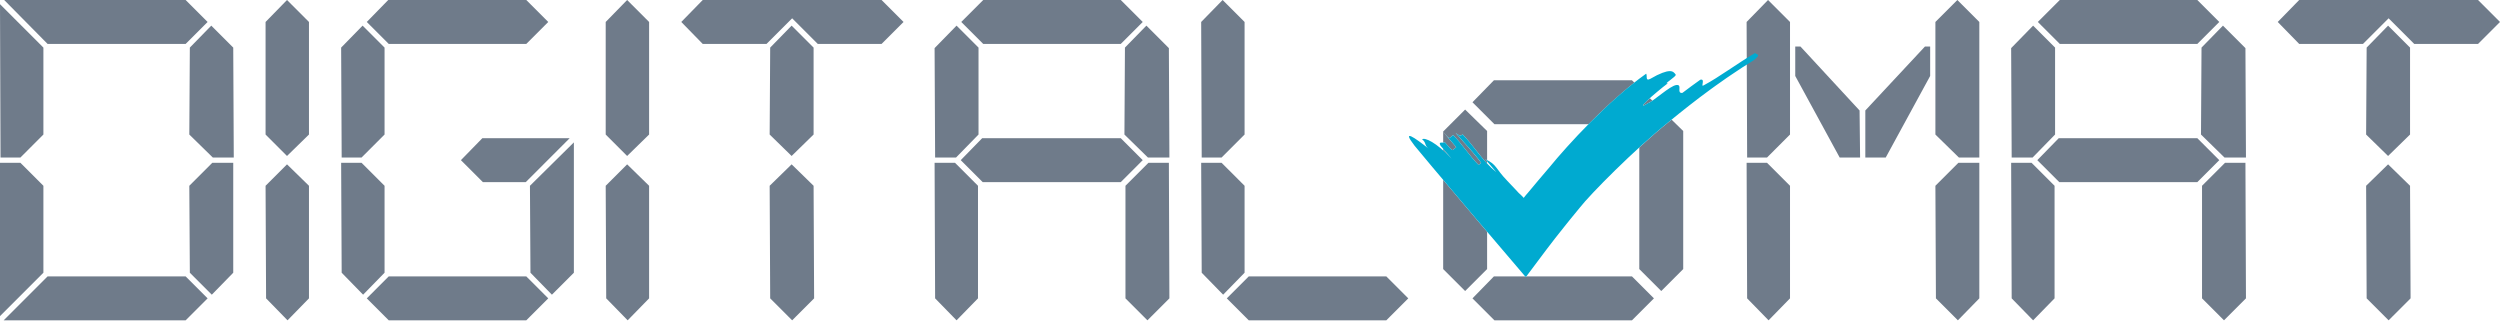
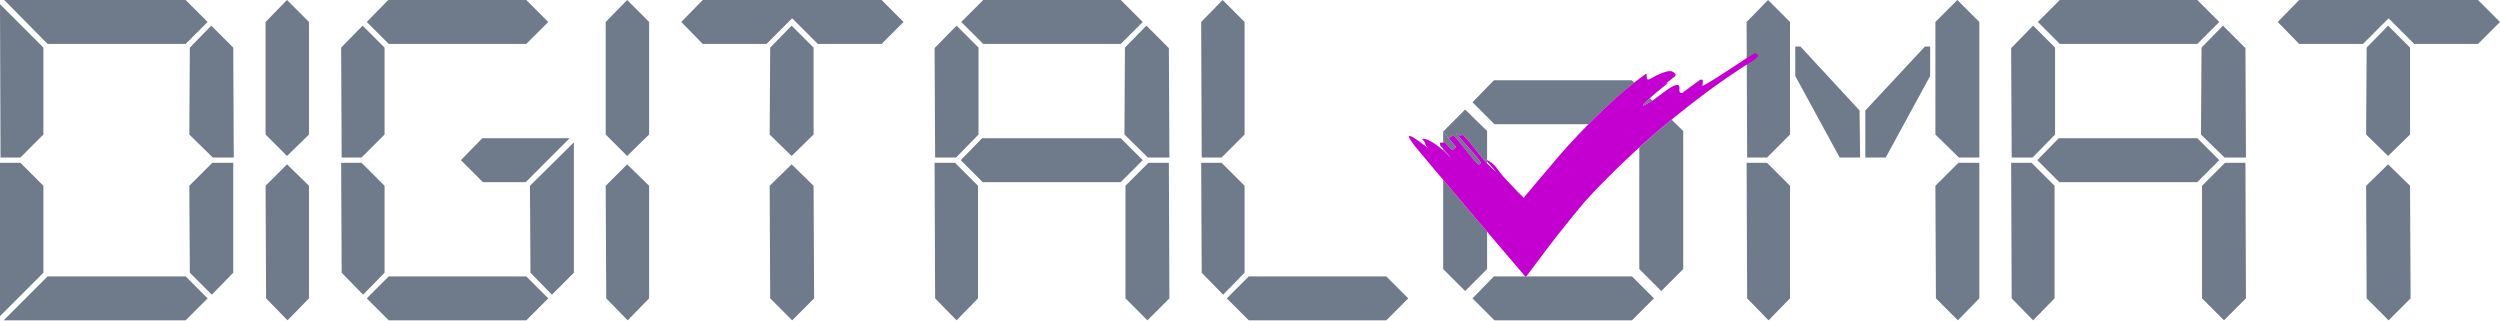
<svg xmlns="http://www.w3.org/2000/svg" version="1.1" id="svg10" xml:space="preserve" width="407.933" height="52.267" viewBox="0 0 407.933 52.267">
  <defs id="defs14">
    <clipPath clipPathUnits="userSpaceOnUse" id="clipPath26">
      <path d="M 0,800 H 800 V 0 H 0 Z" id="path24" />
    </clipPath>
  </defs>
  <g id="g18" transform="matrix(1.333333,0,0,-1.333333,-58.57235,500.7379)">
    <g id="g20">
      <g id="g22" clip-path="url(#clipPath26)">
        <path style="font-style:normal;font-variant:normal;font-weight:normal;font-stretch:normal;font-size:85.333px;line-height:1.25;font-family:'Liquid Crystal';-inkscape-font-specification:'Liquid Crystal';letter-spacing:0px;word-spacing:0px;fill:#6f7b8a;fill-opacity:1;stroke:none" d="M 0.684 0 L 7.766 7.168 L 30.293 7.168 L 33.877 3.584 L 30.293 0 L 0.684 0 z M 46.832 0 L 43.334 3.584 L 43.334 21.951 L 46.832 25.451 L 50.416 21.951 L 50.416 3.584 L 46.832 0 z M 63.346 0 L 59.848 3.584 L 63.432 7.168 L 85.875 7.168 L 89.459 3.584 L 85.875 0 L 63.346 0 z M 102.332 0 L 98.834 3.584 L 98.834 21.951 L 102.332 25.451 L 105.916 21.951 L 105.916 3.584 L 102.332 0 z M 114.666 0 L 111.166 3.584 L 114.666 7.168 L 125.076 7.168 L 129.258 2.986 L 133.439 7.168 L 143.85 7.168 L 147.434 3.584 L 143.85 0 L 114.666 0 z M 160.436 0 L 156.852 3.584 L 160.436 7.168 L 182.879 7.168 L 186.463 3.584 L 182.879 0 L 160.436 0 z M 199.498 0 L 196 3.584 L 196.086 25.707 L 199.328 25.707 L 203.082 21.951 L 203.082 3.584 L 199.498 0 z M 288.498 0 L 285 3.584 L 285.086 25.707 L 288.328 25.707 L 292.082 21.951 L 292.082 3.584 L 288.498 0 z M 319.389 0 L 315.805 3.584 L 315.805 21.951 L 319.645 25.707 L 322.973 25.707 L 322.973 3.584 L 319.389 0 z M 336.104 0 L 332.52 3.584 L 336.104 7.168 L 358.545 7.168 L 362.129 3.584 L 358.545 0 L 336.104 0 z M 375.166 0 L 371.666 3.584 L 375.166 7.168 L 385.576 7.168 L 389.758 2.986 L 393.939 7.168 L 404.35 7.168 L 407.934 3.584 L 404.35 0 L 375.166 0 z M 0 0.684 L 0.086 25.707 L 3.328 25.707 L 7.082 21.951 L 7.082 7.766 L 0 0.684 z M 34.475 4.182 L 30.977 7.766 L 30.891 21.951 L 34.73 25.707 L 38.145 25.707 L 38.059 7.766 L 34.475 4.182 z M 59.166 4.182 L 55.666 7.766 L 55.752 25.707 L 58.994 25.707 L 62.75 21.951 L 62.75 7.766 L 59.166 4.182 z M 129.172 4.182 L 125.674 7.766 L 125.588 21.951 L 129.172 25.451 L 132.756 21.951 L 132.756 7.766 L 129.172 4.182 z M 156.084 4.182 L 152.5 7.852 L 152.586 25.707 L 155.998 25.707 L 159.668 21.951 L 159.668 7.766 L 156.084 4.182 z M 187.061 4.182 L 183.561 7.766 L 183.477 21.951 L 187.316 25.707 L 190.814 25.707 L 190.729 7.852 L 187.061 4.182 z M 331.75 4.182 L 328.166 7.852 L 328.252 25.707 L 331.666 25.707 L 335.334 21.951 L 335.334 7.766 L 331.75 4.182 z M 362.727 4.182 L 359.229 7.766 L 359.143 21.951 L 362.982 25.707 L 366.48 25.707 L 366.396 7.852 L 362.727 4.182 z M 389.672 4.182 L 386.174 7.766 L 386.088 21.951 L 389.672 25.451 L 393.256 21.951 L 393.256 7.766 L 389.672 4.182 z M 292.936 7.594 L 292.936 12.395 L 300.189 25.707 L 303.518 25.707 L 303.432 18.027 L 293.789 7.594 L 292.936 7.594 z M 314.1 7.594 L 304.371 18.027 L 304.371 25.707 L 307.699 25.707 L 314.951 12.395 L 314.951 7.594 L 314.1 7.594 z M 243.766 13.1 L 240.268 16.684 L 243.852 20.268 L 259.197 20.268 C 261.502 17.931 264.089 15.527 266.68 13.486 L 266.293 13.1 L 243.766 13.1 z M 269.221 16.027 C 269.094 16.142 268.916 16.283 268.809 16.389 C 267.974 17.19 267.706 17.585 268.887 16.848 C 269.069 16.786 269.328 16.624 269.619 16.426 L 269.221 16.027 z M 239.072 17.877 L 235.488 21.461 L 235.488 21.512 C 235.984 22.088 236.447 22.605 236.562 22.506 C 236.699 22.389 236.971 22.158 237.107 22.041 C 238.434 23.321 239.948 25.646 241.275 26.926 L 241.684 26.578 C 240.629 25.065 238.708 23.087 237.518 21.691 C 238.25 22.274 238.385 22.159 238.658 21.926 C 240.106 23.415 241.245 25.168 242.656 26.688 L 242.656 26.338 L 242.365 25.996 C 242.476 26.044 242.559 26.091 242.656 26.139 L 242.656 21.377 L 239.072 17.877 z M 272.76 19.525 C 272.625 19.636 272.487 19.741 272.352 19.852 C 270.789 21.112 269.124 22.569 267.488 24.064 L 267.488 43.904 L 271.072 47.488 L 274.656 43.904 L 274.656 21.377 L 272.76 19.525 z M 235.488 21.521 L 235.488 23.275 C 235.589 23.271 235.682 23.256 235.744 23.203 C 236.34 23.902 236.936 24.599 237.072 24.482 C 237.208 24.366 237.481 24.134 237.617 24.018 C 237.086 23.394 236.121 22.263 235.488 21.521 z M 78.707 22.549 L 75.209 26.133 L 78.793 29.717 L 85.789 29.717 L 92.957 22.549 L 78.707 22.549 z M 160.266 22.549 L 156.768 26.133 L 160.352 29.717 L 182.879 29.717 L 186.463 26.133 L 182.879 22.549 L 160.266 22.549 z M 335.932 22.549 L 332.434 26.133 L 336.018 29.717 L 358.545 29.717 L 362.129 26.133 L 358.545 22.549 L 335.932 22.549 z M 93.641 23.232 L 86.473 30.314 L 86.557 44.502 L 90.057 48.086 L 93.641 44.502 L 93.641 23.232 z M 235.488 24.283 L 235.488 24.562 C 235.917 24.943 236.368 25.367 236.85 25.879 C 236.396 25.347 235.942 24.815 235.488 24.283 z M 0 26.561 L 0 51.584 L 7.082 44.502 L 7.082 30.314 L 3.328 26.561 L 0 26.561 z M 34.645 26.561 L 30.891 30.314 L 30.977 44.502 L 34.561 48.086 L 38.059 44.502 L 38.059 26.561 L 34.645 26.561 z M 55.666 26.561 L 55.752 44.502 L 59.25 48.086 L 62.75 44.502 L 62.75 30.314 L 58.994 26.561 L 55.666 26.561 z M 152.5 26.561 L 152.586 48.684 L 156.084 52.268 L 159.582 48.684 L 159.582 30.314 L 155.828 26.561 L 152.5 26.561 z M 187.4 26.561 L 183.646 30.314 L 183.646 48.684 L 187.23 52.268 L 190.814 48.684 L 190.729 26.561 L 187.4 26.561 z M 196 26.561 L 196.086 44.502 L 199.584 48.086 L 203.082 44.502 L 203.082 30.314 L 199.328 26.561 L 196 26.561 z M 285 26.561 L 285.086 48.684 L 288.584 52.268 L 292.082 48.684 L 292.082 30.314 L 288.328 26.561 L 285 26.561 z M 319.561 26.561 L 315.805 30.314 L 315.891 48.684 L 319.475 52.268 L 322.973 48.684 L 322.973 26.561 L 319.561 26.561 z M 328.166 26.561 L 328.252 48.684 L 331.75 52.268 L 335.25 48.684 L 335.25 30.314 L 331.494 26.561 L 328.166 26.561 z M 363.068 26.561 L 359.312 30.314 L 359.312 48.684 L 362.896 52.268 L 366.48 48.684 L 366.396 26.561 L 363.068 26.561 z M 46.832 26.816 L 43.334 30.314 L 43.418 48.684 L 46.918 52.268 L 50.416 48.684 L 50.416 30.314 L 46.832 26.816 z M 102.332 26.816 L 98.834 30.314 L 98.918 48.684 L 102.418 52.268 L 105.916 48.684 L 105.916 30.314 L 102.332 26.816 z M 129.172 26.816 L 125.588 30.314 L 125.674 48.684 L 129.258 52.268 L 132.842 48.684 L 132.756 30.314 L 129.172 26.816 z M 389.672 26.816 L 386.088 30.314 L 386.174 48.684 L 389.758 52.268 L 393.342 48.684 L 393.256 30.314 L 389.672 26.816 z M 235.488 29.348 L 235.488 43.904 L 239.072 47.488 L 242.656 43.904 L 242.656 37.814 C 242.099 37.16 241.54 36.504 240.982 35.85 C 239.544 34.146 238.107 32.445 236.672 30.746 C 236.096 30.062 235.89 29.822 235.488 29.348 z M 7.766 45.1 L 0.598 52.268 L 30.293 52.268 L 33.877 48.684 L 30.293 45.1 L 7.766 45.1 z M 63.432 45.1 L 59.848 48.684 L 63.432 52.268 L 85.875 52.268 L 89.459 48.684 L 85.875 45.1 L 63.432 45.1 z M 203.766 45.1 L 200.182 48.684 L 203.766 52.268 L 226.209 52.268 L 229.793 48.684 L 226.209 45.1 L 203.766 45.1 z M 243.766 45.1 L 240.268 48.684 L 243.852 52.268 L 266.293 52.268 L 269.877 48.684 L 266.293 45.1 L 249.064 45.1 C 249.033 45.141 249.002 45.183 248.971 45.225 C 248.935 45.183 248.899 45.141 248.863 45.1 L 243.766 45.1 z " transform="matrix(0.7499999,0,0,-0.7499999,43.92926,375.5534)" id="path191" />
-         <path d="m 228.372,353.441 c 0.345,-0.355 0.692,-0.72 1.039,-1.093 0.087,-0.093 0.173,-0.187 0.261,-0.281 l 0.131,-0.142 c 0.021,-0.021 0.025,-0.022 0.038,-0.034 0.041,-0.037 0.083,-0.073 0.125,-0.11 0.08,-0.073 0.155,-0.145 0.228,-0.22 l 0.107,-0.114 0.053,-0.059 0.026,-0.03 0.013,-0.015 0.007,-0.008 c 0.002,9.3e-4 0.004,0.004 0.006,0.008 0.157,0.214 0.331,0.416 0.508,0.614 0.864,1.048 1.754,2.092 2.633,3.12 2.195,2.69 7.198,8.171 11.839,11.458 0.165,-0.212 -0.137,-0.964 0.498,-0.634 0.307,0.177 0.579,0.328 0.825,0.449 0.248,0.119 0.465,0.214 0.658,0.287 0.385,0.146 0.667,0.207 0.882,0.212 0.43,0.01 0.59,-0.207 0.751,-0.422 0.161,-0.215 -1.66,-1.255 -0.944,-1.051 -0.417,-0.309 -0.884,-0.696 -1.333,-1.07 -0.447,-0.376 -0.877,-0.739 -1.187,-1.043 -0.626,-0.601 -0.828,-0.897 0.057,-0.344 0.696,0.234 2.7,2.148 3.5,2.231 0.789,0.092 -0.059,-1.055 0.729,-0.965 0.273,0.203 0.675,0.518 1.089,0.816 0.413,0.298 0.826,0.597 1.102,0.796 0.704,0.176 -0.079,-1.052 0.469,-0.656 1.799,0.953 3.942,2.57 6.244,3.931 0.068,-0.116 0.285,-0.144 0.345,-0.245 0.03,-0.05 0.021,-0.119 -0.065,-0.226 -0.082,-0.106 -0.237,-0.251 -0.502,-0.452 -0.445,-0.279 -0.89,-0.559 -1.336,-0.839 -0.439,-0.293 -0.878,-0.586 -1.318,-0.879 -0.442,-0.288 -0.873,-0.597 -1.306,-0.903 -0.431,-0.309 -0.871,-0.604 -1.296,-0.925 -1.718,-1.252 -3.396,-2.578 -5.055,-3.936 -4.292,-3.46 -9.65,-8.884 -10.936,-10.535 l -1.031,-1.257 -0.51,-0.632 -0.44,-0.55 -0.518,-0.654 -0.519,-0.654 -0.513,-0.668 -0.513,-0.668 -0.511,-0.681 c -0.682,-0.91 -1.364,-1.82 -2.046,-2.73 -1.999,2.346 -3.996,4.69 -5.99,7.031 -1.079,1.277 -2.157,2.553 -3.233,3.827 -2.147,2.553 -2.279,2.666 -4.386,5.222 -1.683,2.18 0.065,0.959 1.711,-0.349 -0.548,0.436 -0.242,0.697 -0.791,1.134 0.307,0.262 1.711,-0.349 3.599,-2.355 -0.446,0.523 -0.892,1.046 -1.339,1.57 -0.344,0.61 0.307,0.262 0.511,0.436 0.447,-0.524 0.893,-1.047 0.995,-0.959 0.102,0.087 0.307,0.262 0.409,0.349 -0.446,0.523 -1.339,1.57 -1.785,2.093 0.446,-0.523 0.892,-1.046 0.995,-0.959 0.102,0.087 0.307,0.262 0.409,0.349 0.995,-0.96 2.129,-2.704 3.125,-3.664 l 0.306,0.261 c -0.791,1.135 -2.232,2.617 -3.125,3.664 0.549,-0.437 0.651,-0.35 0.856,-0.175 1.441,-1.482 2.473,-3.314 4.119,-4.622 l -1.338,1.569 c 1.404,-0.61 1.228,-1.133 2.669,-2.616" style="fill:#00aad0;fill-opacity:1;fill-rule:nonzero;stroke:none;stroke-width:0.148" id="path4780" />
+         <path d="m 228.372,353.441 c 0.345,-0.355 0.692,-0.72 1.039,-1.093 0.087,-0.093 0.173,-0.187 0.261,-0.281 l 0.131,-0.142 c 0.021,-0.021 0.025,-0.022 0.038,-0.034 0.041,-0.037 0.083,-0.073 0.125,-0.11 0.08,-0.073 0.155,-0.145 0.228,-0.22 l 0.107,-0.114 0.053,-0.059 0.026,-0.03 0.013,-0.015 0.007,-0.008 c 0.002,9.3e-4 0.004,0.004 0.006,0.008 0.157,0.214 0.331,0.416 0.508,0.614 0.864,1.048 1.754,2.092 2.633,3.12 2.195,2.69 7.198,8.171 11.839,11.458 0.165,-0.212 -0.137,-0.964 0.498,-0.634 0.307,0.177 0.579,0.328 0.825,0.449 0.248,0.119 0.465,0.214 0.658,0.287 0.385,0.146 0.667,0.207 0.882,0.212 0.43,0.01 0.59,-0.207 0.751,-0.422 0.161,-0.215 -1.66,-1.255 -0.944,-1.051 -0.417,-0.309 -0.884,-0.696 -1.333,-1.07 -0.447,-0.376 -0.877,-0.739 -1.187,-1.043 -0.626,-0.601 -0.828,-0.897 0.057,-0.344 0.696,0.234 2.7,2.148 3.5,2.231 0.789,0.092 -0.059,-1.055 0.729,-0.965 0.273,0.203 0.675,0.518 1.089,0.816 0.413,0.298 0.826,0.597 1.102,0.796 0.704,0.176 -0.079,-1.052 0.469,-0.656 1.799,0.953 3.942,2.57 6.244,3.931 0.068,-0.116 0.285,-0.144 0.345,-0.245 0.03,-0.05 0.021,-0.119 -0.065,-0.226 -0.082,-0.106 -0.237,-0.251 -0.502,-0.452 -0.445,-0.279 -0.89,-0.559 -1.336,-0.839 -0.439,-0.293 -0.878,-0.586 -1.318,-0.879 -0.442,-0.288 -0.873,-0.597 -1.306,-0.903 -0.431,-0.309 -0.871,-0.604 -1.296,-0.925 -1.718,-1.252 -3.396,-2.578 -5.055,-3.936 -4.292,-3.46 -9.65,-8.884 -10.936,-10.535 l -1.031,-1.257 -0.51,-0.632 -0.44,-0.55 -0.518,-0.654 -0.519,-0.654 -0.513,-0.668 -0.513,-0.668 -0.511,-0.681 c -0.682,-0.91 -1.364,-1.82 -2.046,-2.73 -1.999,2.346 -3.996,4.69 -5.99,7.031 -1.079,1.277 -2.157,2.553 -3.233,3.827 -2.147,2.553 -2.279,2.666 -4.386,5.222 -1.683,2.18 0.065,0.959 1.711,-0.349 -0.548,0.436 -0.242,0.697 -0.791,1.134 0.307,0.262 1.711,-0.349 3.599,-2.355 -0.446,0.523 -0.892,1.046 -1.339,1.57 -0.344,0.61 0.307,0.262 0.511,0.436 0.447,-0.524 0.893,-1.047 0.995,-0.959 0.102,0.087 0.307,0.262 0.409,0.349 -0.446,0.523 -1.339,1.57 -1.785,2.093 0.446,-0.523 0.892,-1.046 0.995,-0.959 0.102,0.087 0.307,0.262 0.409,0.349 0.995,-0.96 2.129,-2.704 3.125,-3.664 l 0.306,0.261 c -0.791,1.135 -2.232,2.617 -3.125,3.664 0.549,-0.437 0.651,-0.35 0.856,-0.175 1.441,-1.482 2.473,-3.314 4.119,-4.622 l -1.338,1.569 c 1.404,-0.61 1.228,-1.133 2.669,-2.616" style="fill:#c400d0;fill-opacity:1;fill-rule:nonzero;stroke:none;stroke-width:0.148" id="path4780" />
      </g>
    </g>
  </g>
</svg>
